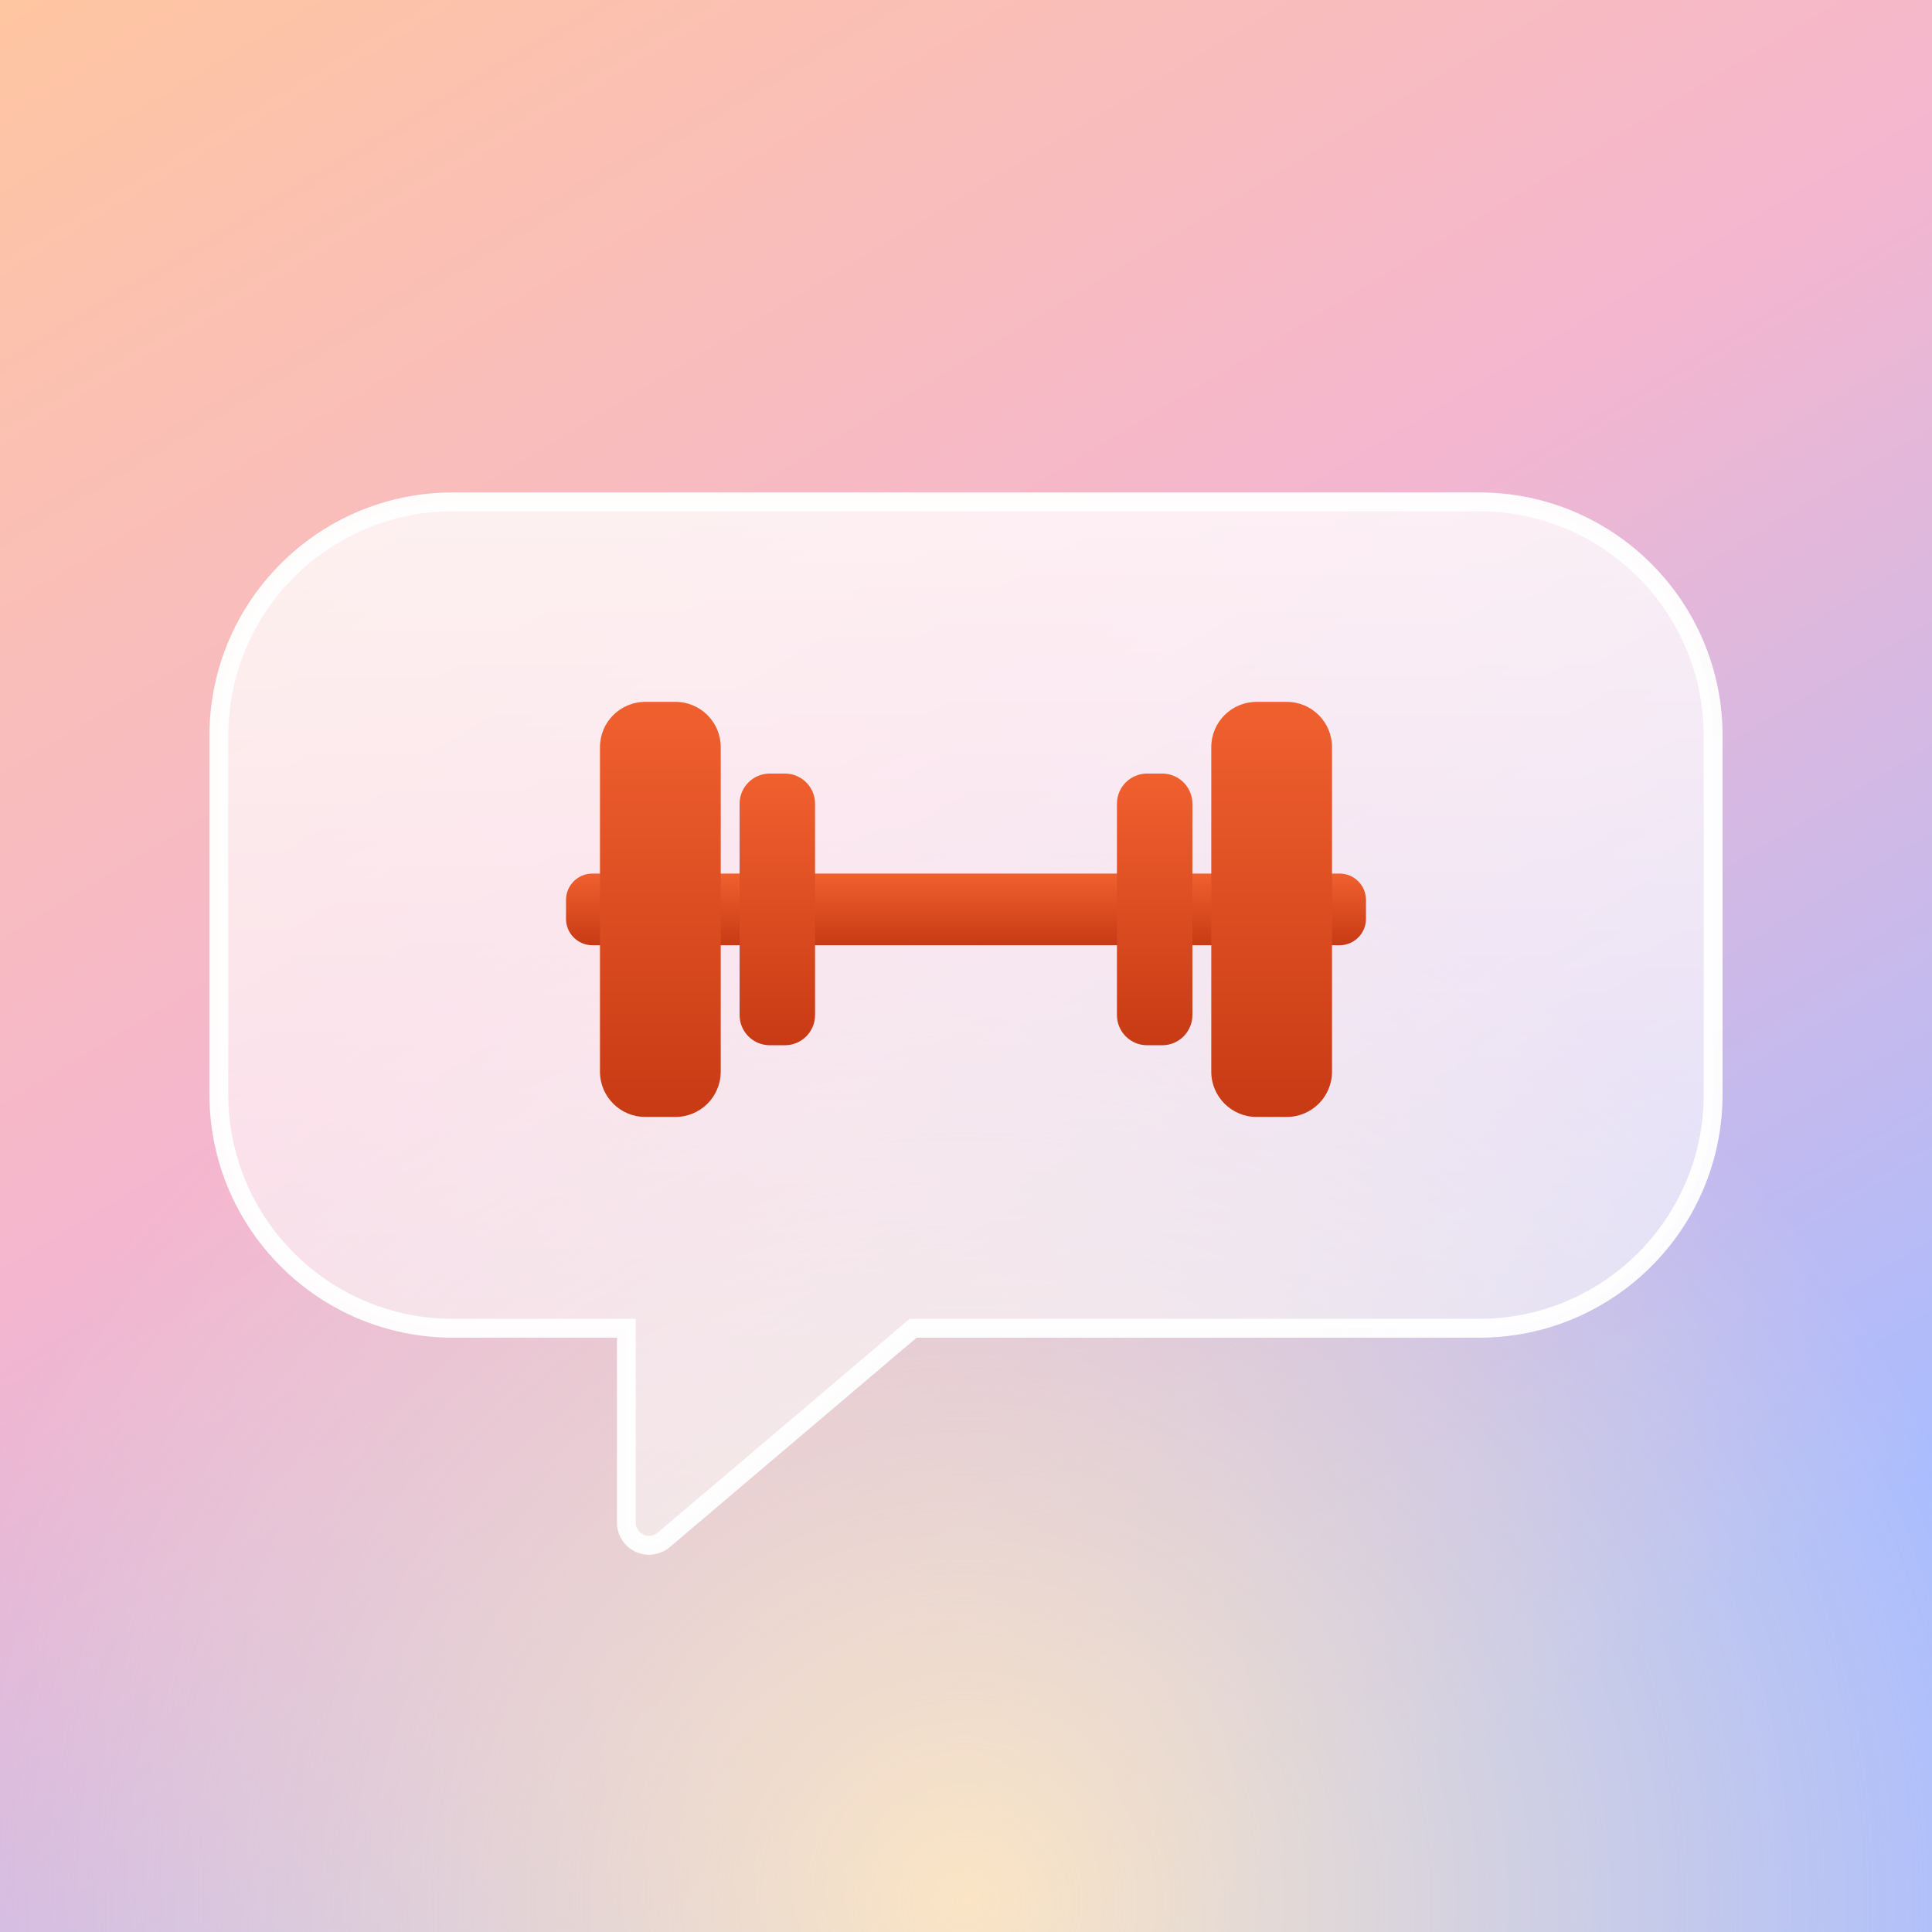
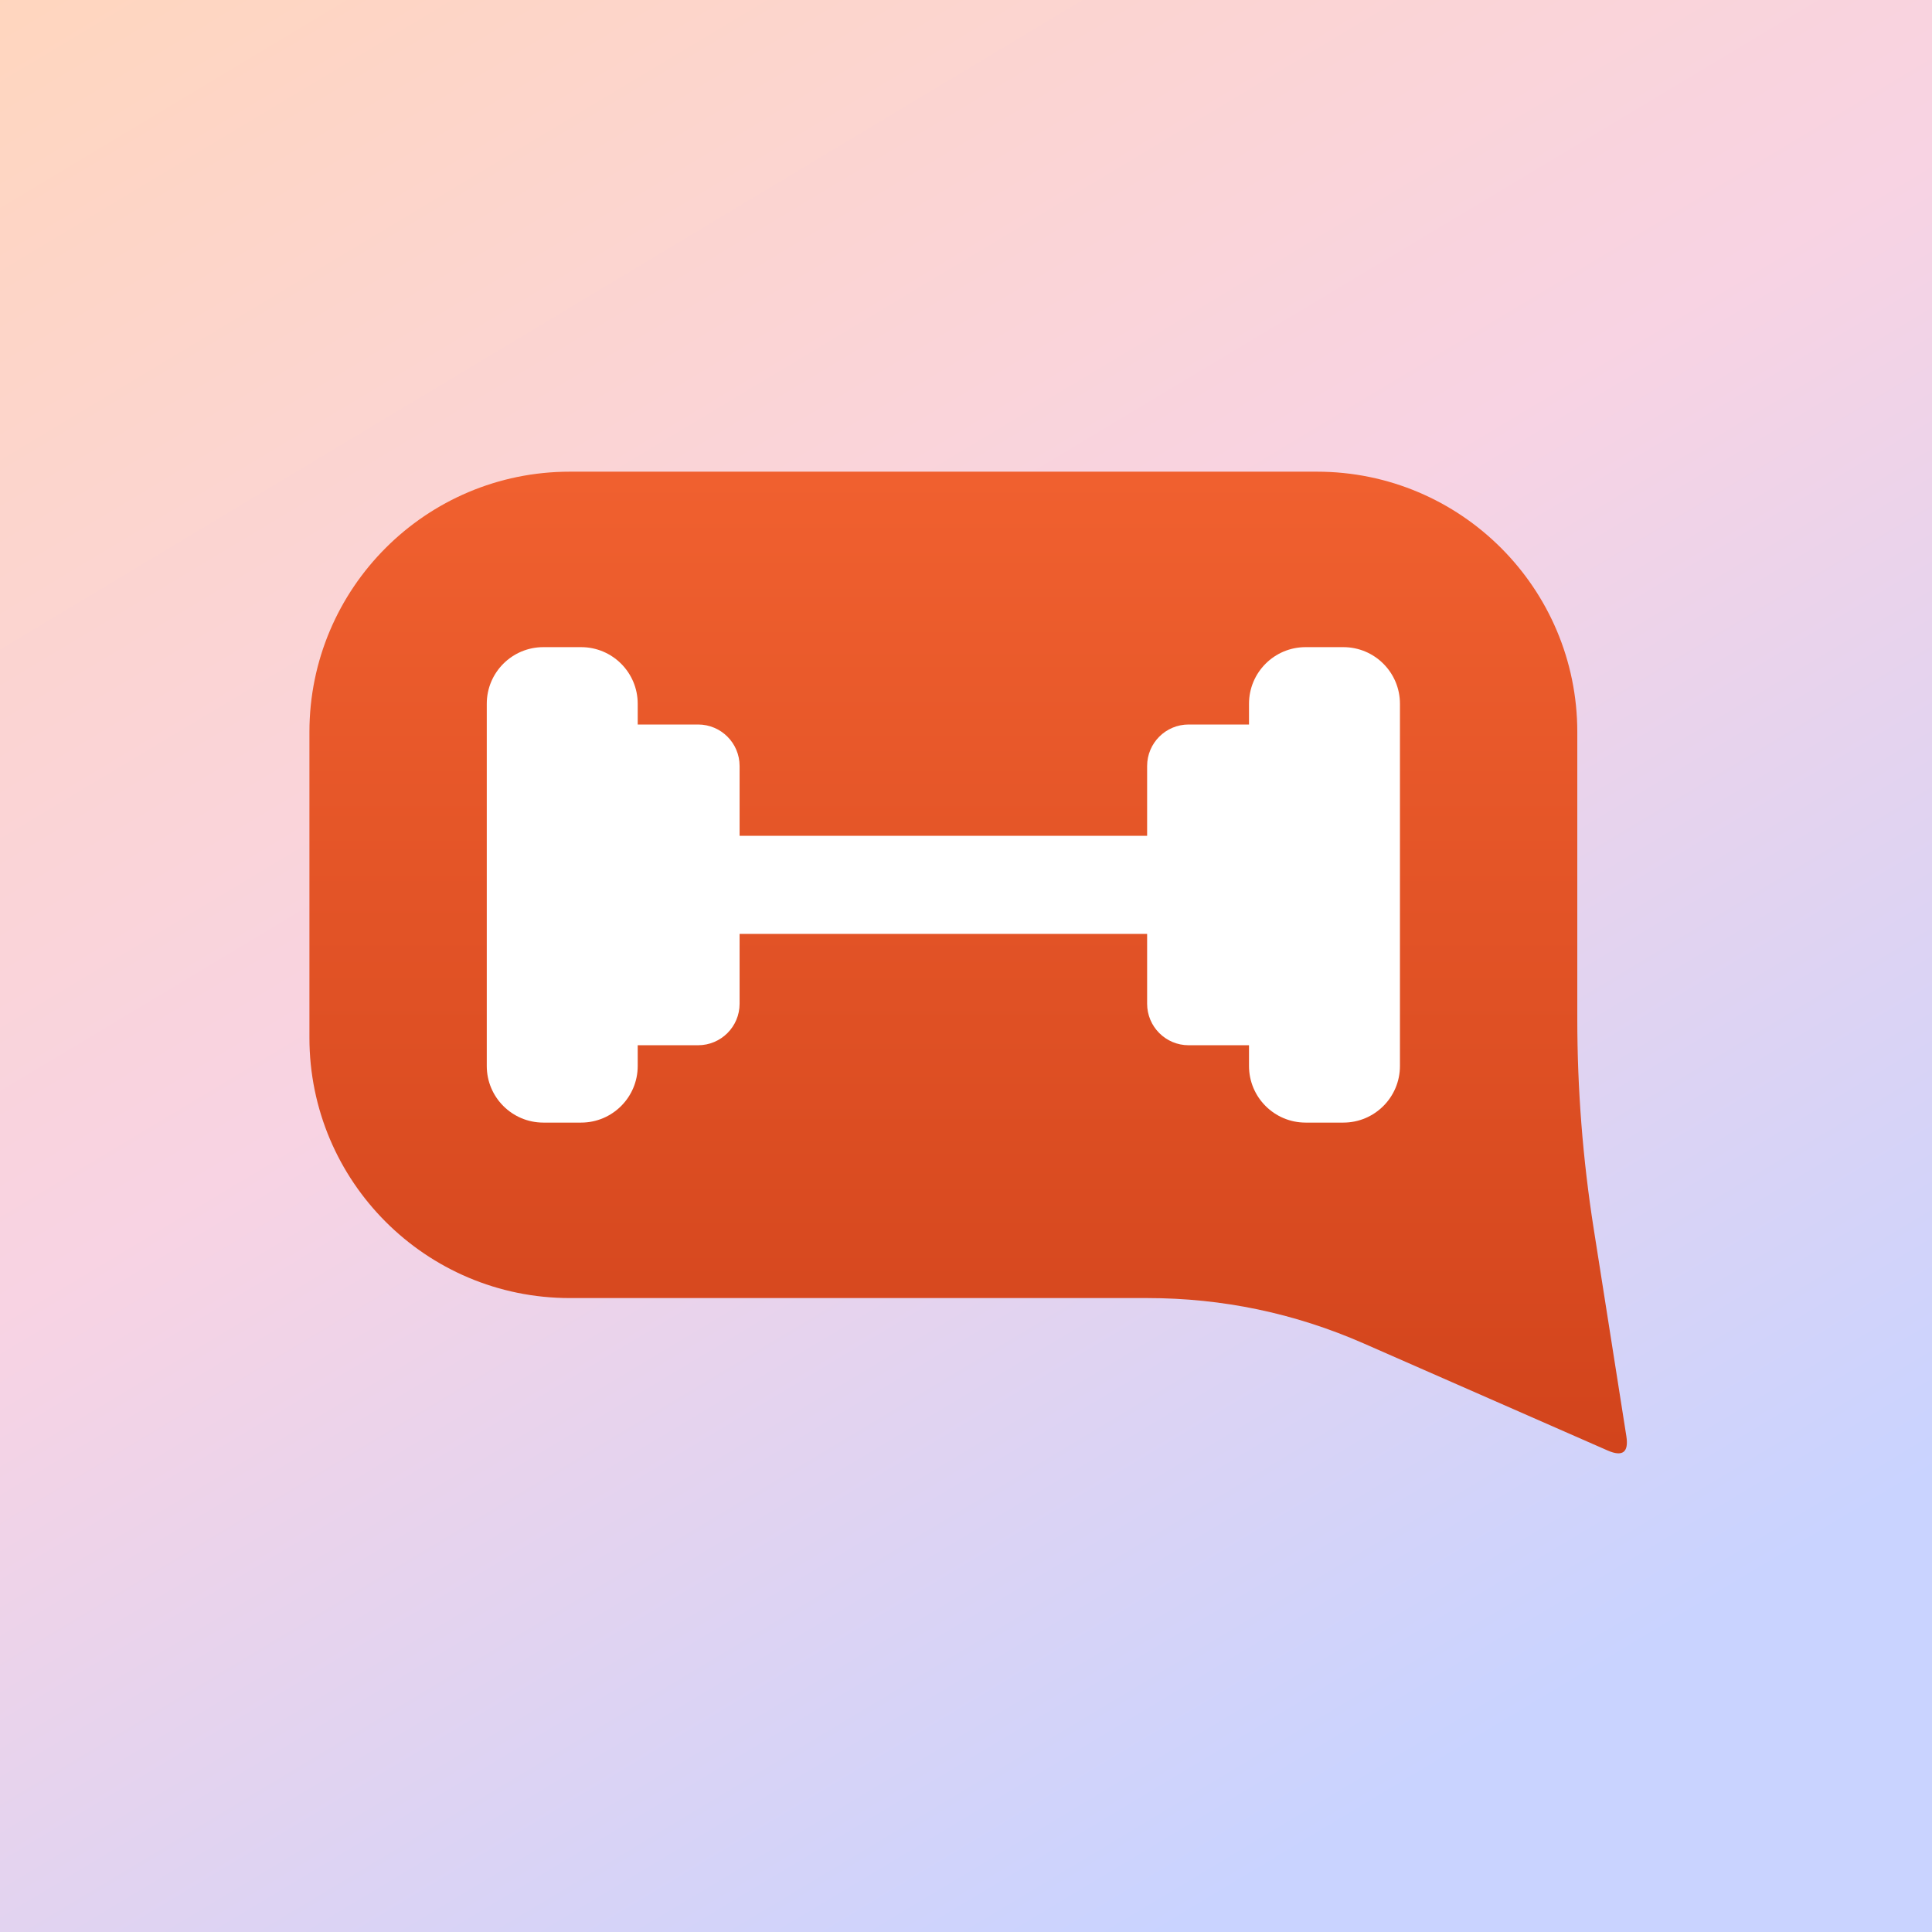
<svg xmlns="http://www.w3.org/2000/svg" viewBox="0 0 1024 1024" width="1024" height="1024">
  <defs>
    <linearGradient id="sky" x1="0" y1="0" x2="0.6" y2="1">
-       <stop offset="0" stop-color="#FFC6A1" />
-       <stop offset=".5" stop-color="#F4B6CF" />
-       <stop offset="1" stop-color="#A9BCFF" />
+       <stop offset="0" stop-color="#FFD6BE" />
+       <stop offset=".5" stop-color="#F8D3E3" />
+       <stop offset="1" stop-color="#C9D3FF" />
    </linearGradient>
-     <radialGradient id="sun" cx=".5" cy=".98" r=".55">
-       <stop offset="0" stop-color="#FFE7C2" stop-opacity=".95" />
-       <stop offset="1" stop-color="#FFE7C2" stop-opacity="0" />
-     </radialGradient>
-     <linearGradient id="glass" x1="0" y1="0" x2="0" y2="1">
-       <stop offset="0" stop-color="#FFFFFF" stop-opacity=".78" />
-       <stop offset="1" stop-color="#FFFFFF" stop-opacity=".46" />
-     </linearGradient>
-     <linearGradient id="bell" x1="0" y1="0" x2="0" y2="1">
+     <linearGradient id="bubble" x1="0" y1="0" x2="0" y2="1">
      <stop offset="0" stop-color="#F0602F" />
-       <stop offset="1" stop-color="#C83A14" />
+       <stop offset="1" stop-color="#D2441C" />
    </linearGradient>
  </defs>
  <rect width="1024" height="1024" fill="url(#sky)" />
-   <rect width="1024" height="1024" fill="url(#sun)" />
-   <path d="M240 266 h544 a124 124 0 0 1 124 124 v190 a124 124 0 0 1 -124 124 h-300 l-132 112 a12 12 0 0 1 -20 -9 v-103 h-92 a124 124 0 0 1 -124 -124 v-190 a124 124 0 0 1 124 -124z" fill="url(#glass)" stroke="#FFFFFF" stroke-opacity=".95" stroke-width="10" />
-   <g fill="url(#bell)">
-     <rect x="300" y="463" width="424" height="38" rx="14" />
-     <rect x="318" y="372" width="64" height="220" rx="24" />
-     <rect x="392" y="410" width="40" height="144" rx="16" />
-     <rect x="642" y="372" width="64" height="220" rx="24" />
-     <rect x="592" y="410" width="40" height="144" rx="16" />
-   </g>
+   <path d="M302 250 H698 A138 138 0 0 1 836 388 L836 540 Q836 596 844.7 651.3 L862 761.2 Q864 774 852.1 768.8 L722.9 712.1 Q668 688 608 688 H302 A138 138 0 0 1 164 550 V388 A138 138 0 0 1 302 250 Z" fill="url(#bubble)" />
+   <path d="M258 373 A30 30 0 0 1 288 343 H308 A30 30 0 0 1 338 373 V384 H370 A22 22 0 0 1 392 406 V443 H608 V406 A22 22 0 0 1 630 384 H662 V373 A30 30 0 0 1 692 343 H712 A30 30 0 0 1 742 373 V565 A30 30 0 0 1 712 595 H692 A30 30 0 0 1 662 565 V554 H630 A22 22 0 0 1 608 532 V495 H392 V532 A22 22 0 0 1 370 554 H338 V565 A30 30 0 0 1 308 595 H288 A30 30 0 0 1 258 565 Z" fill="#FFFFFF" />
</svg>
